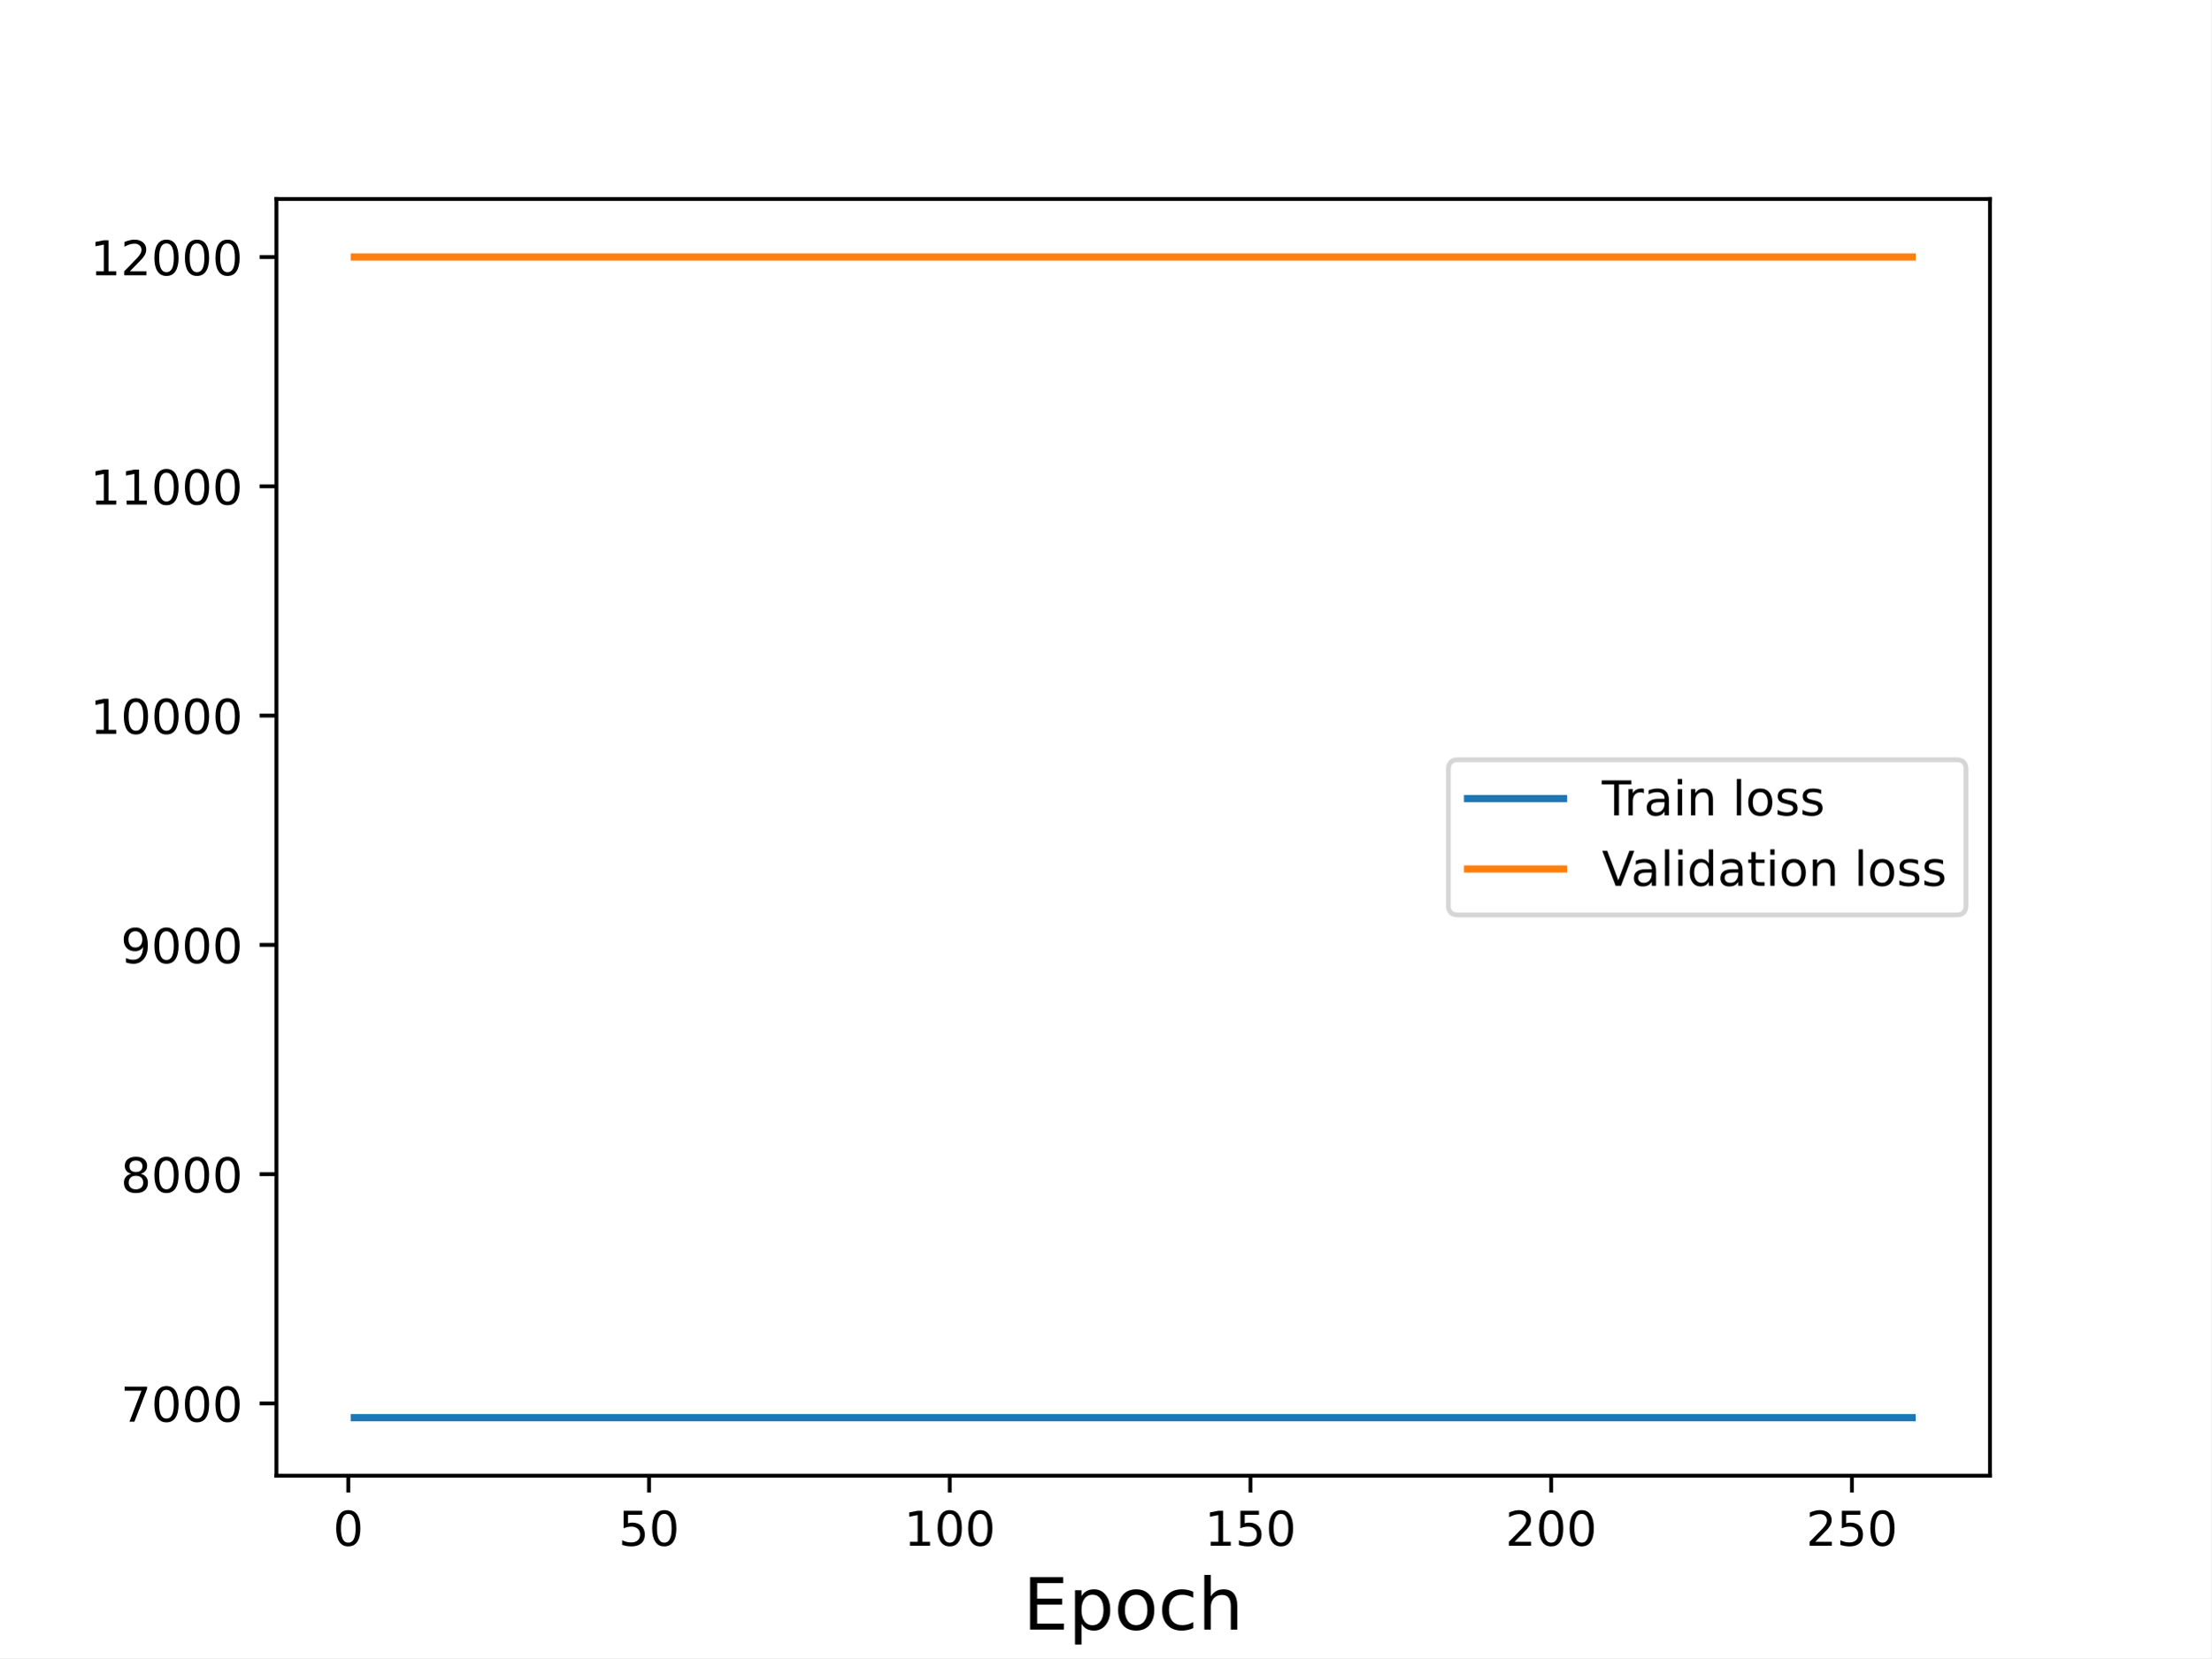
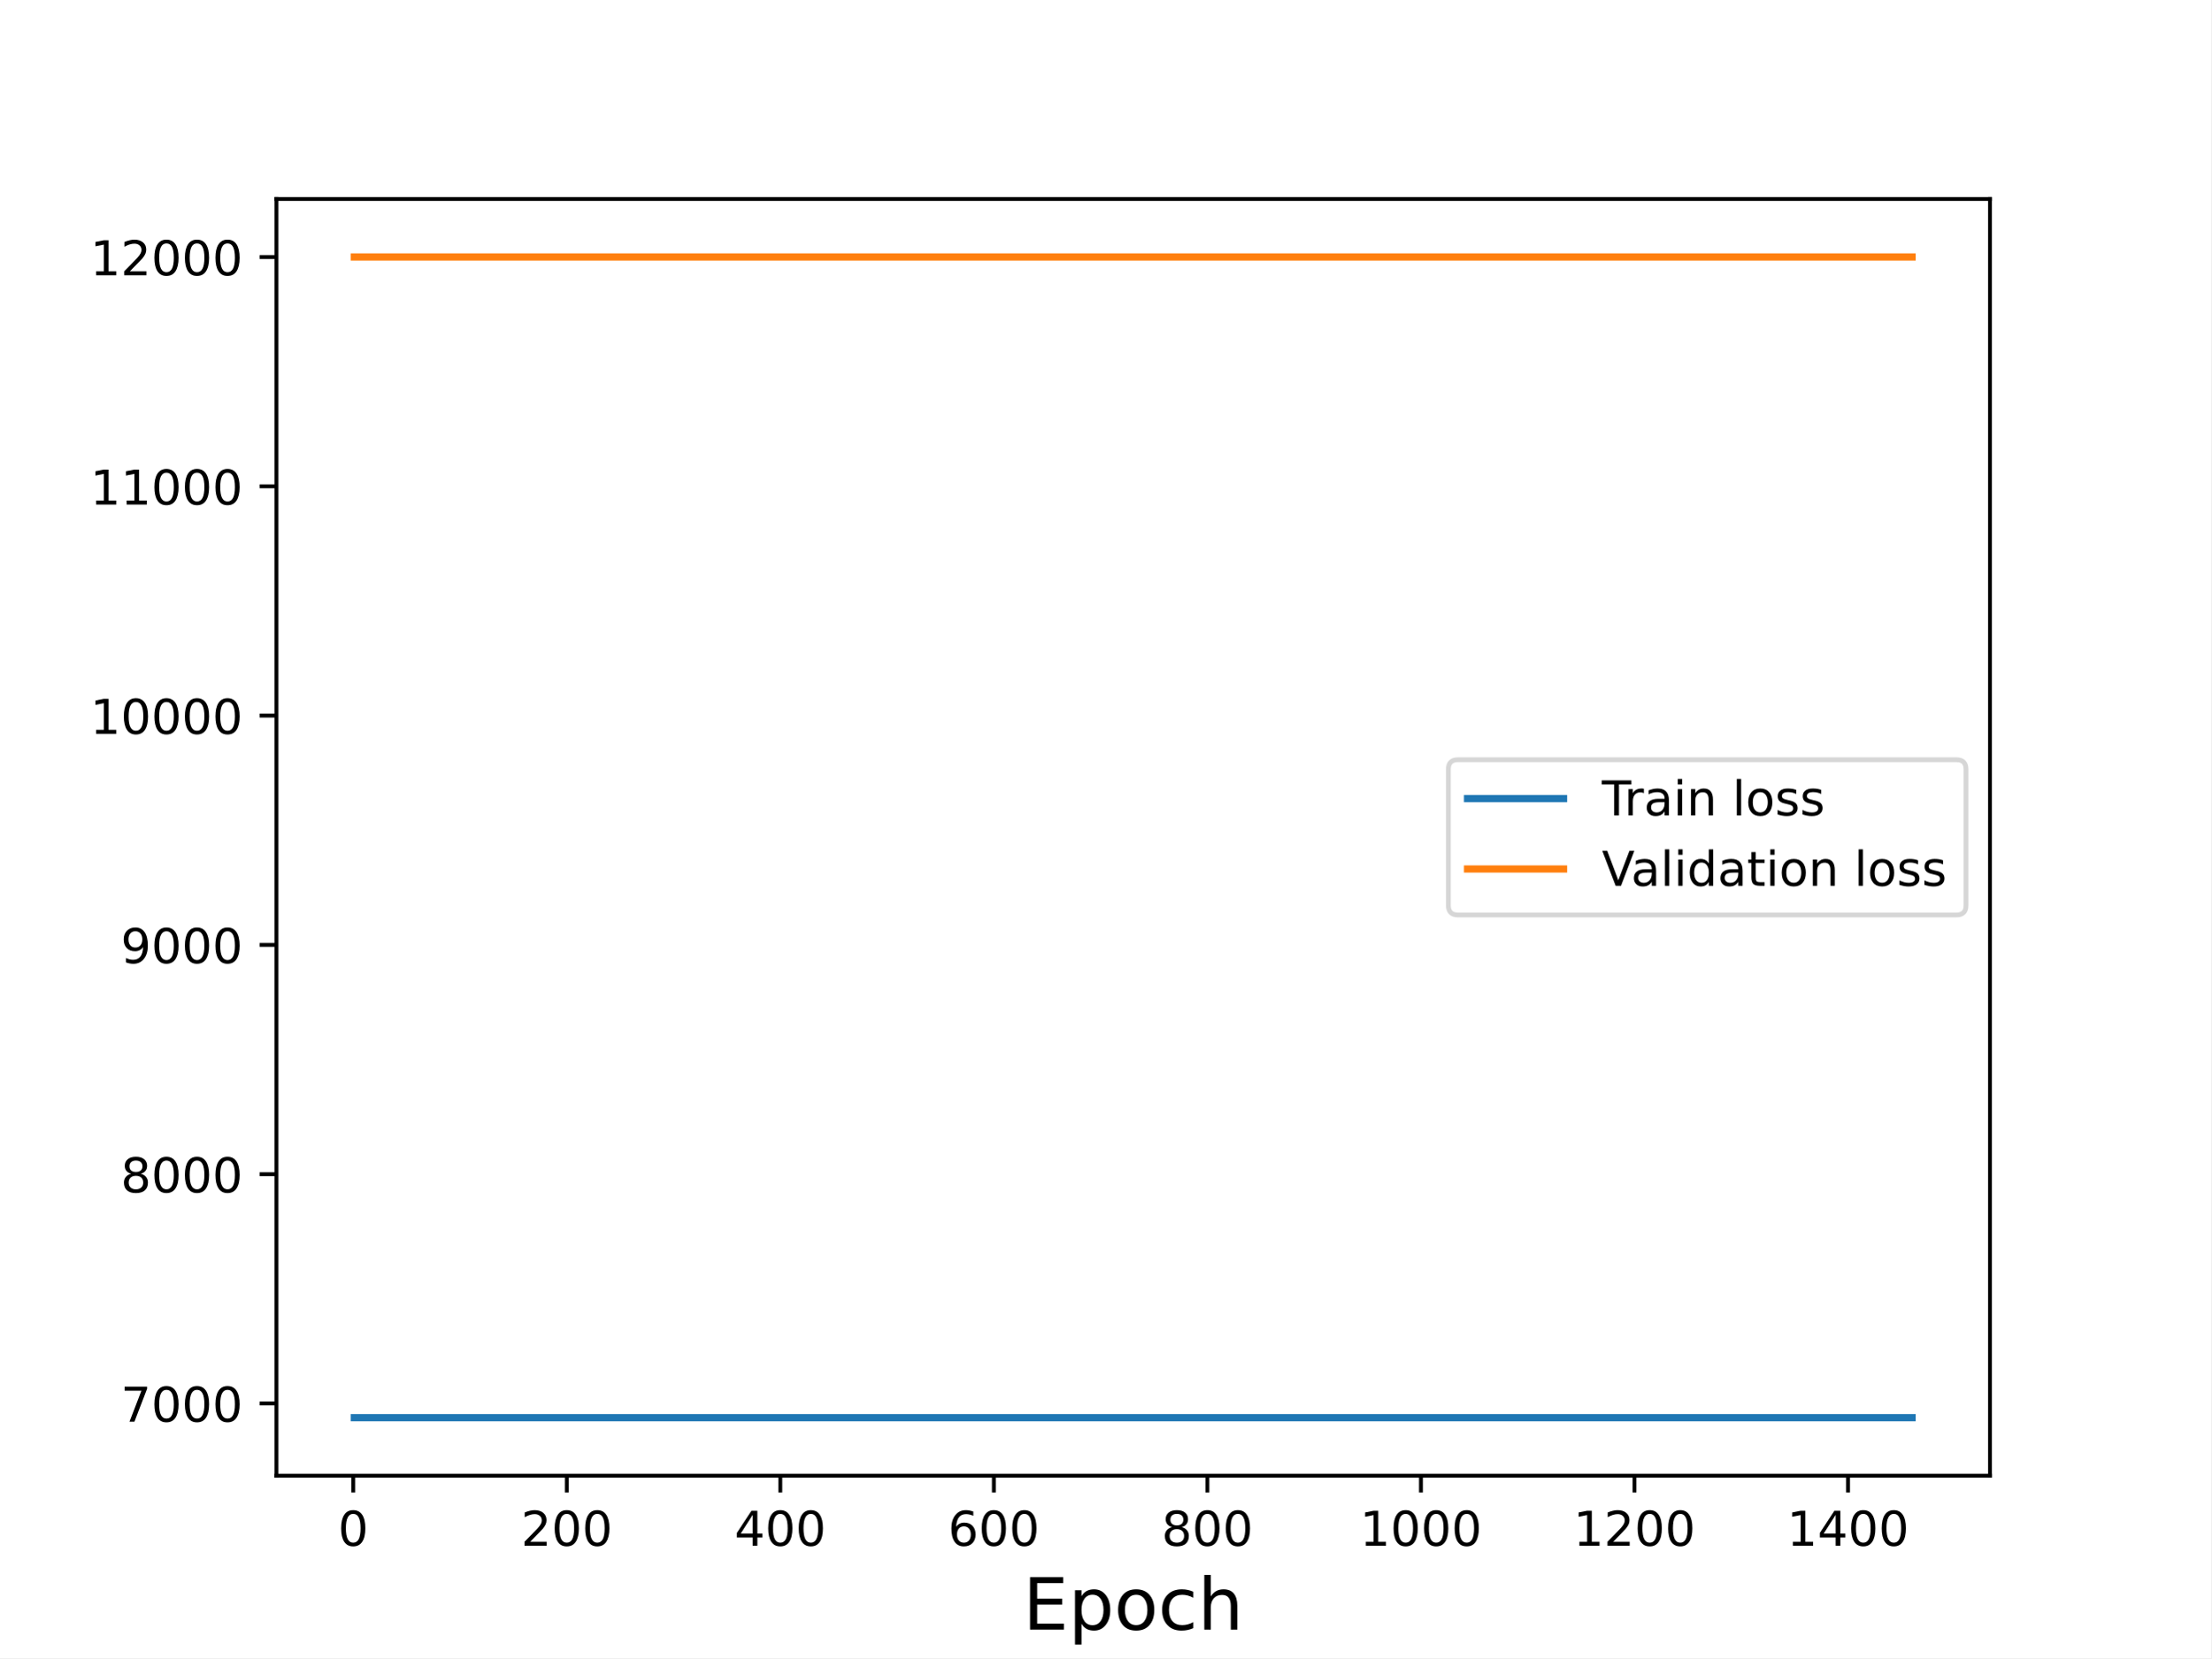
<svg xmlns="http://www.w3.org/2000/svg" xmlns:xlink="http://www.w3.org/1999/xlink" height="345.6pt" version="1.1" viewBox="0 0 460.8 345.6" width="460.8pt">
  <defs>
    <style type="text/css">*{stroke-linecap:butt;stroke-linejoin:round;}</style>
  </defs>
  <g id="figure_1">
    <g id="patch_1">
      <path d="M 0 345.6  L 460.8 345.6  L 460.8 0  L 0 0  z " style="fill:#ffffff;" />
    </g>
    <g id="axes_1">
      <g id="patch_2">
        <path d="M 57.6 307.584  L 414.72 307.584  L 414.72 41.472  L 57.6 41.472  z " style="fill:#ffffff;" />
      </g>
      <g id="matplotlib.axis_1">
        <g id="xtick_1">
          <g id="line2d_1">
            <defs>
-               <path d="M 0 0  L 0 3.5  " id="m292516554b" style="stroke:#000000;stroke-width:0.8;" />
-             </defs>
-             <g>
-               <use style="stroke:#000000;stroke-width:0.8;" x="72.579" xlink:href="#m292516554b" y="307.584" />
+               <path d="M 0 0  L 0 3.5  " id="m54cab25857" style="stroke:#000000;stroke-width:0.8;" />
+             </defs>
+             <g>
+               <use style="stroke:#000000;stroke-width:0.8;" x="73.61" xlink:href="#m54cab25857" y="307.584" />
            </g>
          </g>
          <g id="text_1">
-             <g transform="translate(69.39799 322.1824)scale(0.1 -0.1)">
+             <g transform="translate(70.42896 322.1824)scale(0.1 -0.1)">
              <defs>
                <path d="M 2034 4250  Q 1547 4250 1301 3770  Q 1056 3291 1056 2328  Q 1056 1369 1301 889  Q 1547 409 2034 409  Q 2525 409 2770 889  Q 3016 1369 3016 2328  Q 3016 3291 2770 3770  Q 2525 4250 2034 4250  z M 2034 4750  Q 2819 4750 3233 4129  Q 3647 3509 3647 2328  Q 3647 1150 3233 529  Q 2819 -91 2034 -91  Q 1250 -91 836 529  Q 422 1150 422 2328  Q 422 3509 836 4129  Q 1250 4750 2034 4750  z " id="DejaVuSans-30" transform="scale(0.015625)" />
              </defs>
              <use xlink:href="#DejaVuSans-30" />
            </g>
          </g>
        </g>
        <g id="xtick_2">
          <g id="line2d_2">
            <g>
-               <use style="stroke:#000000;stroke-width:0.8;" x="135.254" xlink:href="#m292516554b" y="307.584" />
+               <use style="stroke:#000000;stroke-width:0.8;" x="118.114" xlink:href="#m54cab25857" y="307.584" />
            </g>
          </g>
          <g id="text_2">
-             <g transform="translate(128.8914 322.1824)scale(0.1 -0.1)">
-               <defs>
-                 <path d="M 691 4666  L 3169 4666  L 3169 4134  L 1269 4134  L 1269 2991  Q 1406 3038 1543 3061  Q 1681 3084 1819 3084  Q 2600 3084 3056 2656  Q 3513 2228 3513 1497  Q 3513 744 3044 326  Q 2575 -91 1722 -91  Q 1428 -91 1123 -41  Q 819 9 494 109  L 494 744  Q 775 591 1075 516  Q 1375 441 1709 441  Q 2250 441 2565 725  Q 2881 1009 2881 1497  Q 2881 1984 2565 2268  Q 2250 2553 1709 2553  Q 1456 2553 1204 2497  Q 953 2441 691 2322  L 691 4666  z " id="DejaVuSans-35" transform="scale(0.015625)" />
-               </defs>
-               <use xlink:href="#DejaVuSans-35" />
-               <use x="63.623" xlink:href="#DejaVuSans-30" />
+             <g transform="translate(108.5702 322.1824)scale(0.1 -0.1)">
+               <defs>
+                 <path d="M 1228 531  L 3431 531  L 3431 0  L 469 0  L 469 531  Q 828 903 1448 1529  Q 2069 2156 2228 2338  Q 2531 2678 2651 2914  Q 2772 3150 2772 3378  Q 2772 3750 2511 3984  Q 2250 4219 1831 4219  Q 1534 4219 1204 4116  Q 875 4013 500 3803  L 500 4441  Q 881 4594 1212 4672  Q 1544 4750 1819 4750  Q 2544 4750 2975 4387  Q 3406 4025 3406 3419  Q 3406 3131 3298 2873  Q 3191 2616 2906 2266  Q 2828 2175 2409 1742  Q 1991 1309 1228 531  z " id="DejaVuSans-32" transform="scale(0.015625)" />
+               </defs>
+               <use xlink:href="#DejaVuSans-32" />
+               <use x="63.623" xlink:href="#DejaVuSans-30" />
+               <use x="127.246" xlink:href="#DejaVuSans-30" />
            </g>
          </g>
        </g>
        <g id="xtick_3">
          <g id="line2d_3">
            <g>
-               <use style="stroke:#000000;stroke-width:0.8;" x="197.928" xlink:href="#m292516554b" y="307.584" />
+               <use style="stroke:#000000;stroke-width:0.8;" x="162.618" xlink:href="#m54cab25857" y="307.584" />
            </g>
          </g>
          <g id="text_3">
-             <g transform="translate(188.3847 322.1824)scale(0.1 -0.1)">
-               <defs>
-                 <path d="M 794 531  L 1825 531  L 1825 4091  L 703 3866  L 703 4441  L 1819 4666  L 2450 4666  L 2450 531  L 3481 531  L 3481 0  L 794 0  L 794 531  z " id="DejaVuSans-31" transform="scale(0.015625)" />
-               </defs>
-               <use xlink:href="#DejaVuSans-31" />
+             <g transform="translate(153.0739 322.1824)scale(0.1 -0.1)">
+               <defs>
+                 <path d="M 2419 4116  L 825 1625  L 2419 1625  L 2419 4116  z M 2253 4666  L 3047 4666  L 3047 1625  L 3713 1625  L 3713 1100  L 3047 1100  L 3047 0  L 2419 0  L 2419 1100  L 313 1100  L 313 1709  L 2253 4666  z " id="DejaVuSans-34" transform="scale(0.015625)" />
+               </defs>
+               <use xlink:href="#DejaVuSans-34" />
              <use x="63.623" xlink:href="#DejaVuSans-30" />
              <use x="127.246" xlink:href="#DejaVuSans-30" />
            </g>
          </g>
        </g>
        <g id="xtick_4">
          <g id="line2d_4">
            <g>
-               <use style="stroke:#000000;stroke-width:0.8;" x="260.603" xlink:href="#m292516554b" y="307.584" />
+               <use style="stroke:#000000;stroke-width:0.8;" x="207.121" xlink:href="#m54cab25857" y="307.584" />
            </g>
          </g>
          <g id="text_4">
-             <g transform="translate(251.0594 322.1824)scale(0.1 -0.1)">
-               <use xlink:href="#DejaVuSans-31" />
-               <use x="63.623" xlink:href="#DejaVuSans-35" />
+             <g transform="translate(197.5776 322.1824)scale(0.1 -0.1)">
+               <defs>
+                 <path d="M 2113 2584  Q 1688 2584 1439 2293  Q 1191 2003 1191 1497  Q 1191 994 1439 701  Q 1688 409 2113 409  Q 2538 409 2786 701  Q 3034 994 3034 1497  Q 3034 2003 2786 2293  Q 2538 2584 2113 2584  z M 3366 4563  L 3366 3988  Q 3128 4100 2886 4159  Q 2644 4219 2406 4219  Q 1781 4219 1451 3797  Q 1122 3375 1075 2522  Q 1259 2794 1537 2939  Q 1816 3084 2150 3084  Q 2853 3084 3261 2657  Q 3669 2231 3669 1497  Q 3669 778 3244 343  Q 2819 -91 2113 -91  Q 1303 -91 875 529  Q 447 1150 447 2328  Q 447 3434 972 4092  Q 1497 4750 2381 4750  Q 2619 4750 2861 4703  Q 3103 4656 3366 4563  z " id="DejaVuSans-36" transform="scale(0.015625)" />
+               </defs>
+               <use xlink:href="#DejaVuSans-36" />
+               <use x="63.623" xlink:href="#DejaVuSans-30" />
              <use x="127.246" xlink:href="#DejaVuSans-30" />
            </g>
          </g>
        </g>
        <g id="xtick_5">
          <g id="line2d_5">
            <g>
-               <use style="stroke:#000000;stroke-width:0.8;" x="323.278" xlink:href="#m292516554b" y="307.584" />
+               <use style="stroke:#000000;stroke-width:0.8;" x="251.625" xlink:href="#m54cab25857" y="307.584" />
            </g>
          </g>
          <g id="text_5">
-             <g transform="translate(313.734 322.1824)scale(0.1 -0.1)">
-               <defs>
-                 <path d="M 1228 531  L 3431 531  L 3431 0  L 469 0  L 469 531  Q 828 903 1448 1529  Q 2069 2156 2228 2338  Q 2531 2678 2651 2914  Q 2772 3150 2772 3378  Q 2772 3750 2511 3984  Q 2250 4219 1831 4219  Q 1534 4219 1204 4116  Q 875 4013 500 3803  L 500 4441  Q 881 4594 1212 4672  Q 1544 4750 1819 4750  Q 2544 4750 2975 4387  Q 3406 4025 3406 3419  Q 3406 3131 3298 2873  Q 3191 2616 2906 2266  Q 2828 2175 2409 1742  Q 1991 1309 1228 531  z " id="DejaVuSans-32" transform="scale(0.015625)" />
-               </defs>
-               <use xlink:href="#DejaVuSans-32" />
+             <g transform="translate(242.0813 322.1824)scale(0.1 -0.1)">
+               <defs>
+                 <path d="M 2034 2216  Q 1584 2216 1326 1975  Q 1069 1734 1069 1313  Q 1069 891 1326 650  Q 1584 409 2034 409  Q 2484 409 2743 651  Q 3003 894 3003 1313  Q 3003 1734 2745 1975  Q 2488 2216 2034 2216  z M 1403 2484  Q 997 2584 770 2862  Q 544 3141 544 3541  Q 544 4100 942 4425  Q 1341 4750 2034 4750  Q 2731 4750 3128 4425  Q 3525 4100 3525 3541  Q 3525 3141 3298 2862  Q 3072 2584 2669 2484  Q 3125 2378 3379 2068  Q 3634 1759 3634 1313  Q 3634 634 3220 271  Q 2806 -91 2034 -91  Q 1263 -91 848 271  Q 434 634 434 1313  Q 434 1759 690 2068  Q 947 2378 1403 2484  z M 1172 3481  Q 1172 3119 1398 2916  Q 1625 2713 2034 2713  Q 2441 2713 2670 2916  Q 2900 3119 2900 3481  Q 2900 3844 2670 4047  Q 2441 4250 2034 4250  Q 1625 4250 1398 4047  Q 1172 3844 1172 3481  z " id="DejaVuSans-38" transform="scale(0.015625)" />
+               </defs>
+               <use xlink:href="#DejaVuSans-38" />
              <use x="63.623" xlink:href="#DejaVuSans-30" />
              <use x="127.246" xlink:href="#DejaVuSans-30" />
            </g>
          </g>
        </g>
        <g id="xtick_6">
          <g id="line2d_6">
            <g>
-               <use style="stroke:#000000;stroke-width:0.8;" x="385.952" xlink:href="#m292516554b" y="307.584" />
+               <use style="stroke:#000000;stroke-width:0.8;" x="296.129" xlink:href="#m54cab25857" y="307.584" />
            </g>
          </g>
          <g id="text_6">
-             <g transform="translate(376.4086 322.1824)scale(0.1 -0.1)">
-               <use xlink:href="#DejaVuSans-32" />
-               <use x="63.623" xlink:href="#DejaVuSans-35" />
-               <use x="127.246" xlink:href="#DejaVuSans-30" />
-             </g>
-           </g>
-         </g>
-         <g id="text_7">
+             <g transform="translate(283.4037 322.1824)scale(0.1 -0.1)">
+               <defs>
+                 <path d="M 794 531  L 1825 531  L 1825 4091  L 703 3866  L 703 4441  L 1819 4666  L 2450 4666  L 2450 531  L 3481 531  L 3481 0  L 794 0  L 794 531  z " id="DejaVuSans-31" transform="scale(0.015625)" />
+               </defs>
+               <use xlink:href="#DejaVuSans-31" />
+               <use x="63.623" xlink:href="#DejaVuSans-30" />
+               <use x="127.246" xlink:href="#DejaVuSans-30" />
+               <use x="190.869" xlink:href="#DejaVuSans-30" />
+             </g>
+           </g>
+         </g>
+         <g id="xtick_7">
+           <g id="line2d_7">
+             <g>
+               <use style="stroke:#000000;stroke-width:0.8;" x="340.632" xlink:href="#m54cab25857" y="307.584" />
+             </g>
+           </g>
+           <g id="text_7">
+             <g transform="translate(327.9075 322.1824)scale(0.1 -0.1)">
+               <use xlink:href="#DejaVuSans-31" />
+               <use x="63.623" xlink:href="#DejaVuSans-32" />
+               <use x="127.246" xlink:href="#DejaVuSans-30" />
+               <use x="190.869" xlink:href="#DejaVuSans-30" />
+             </g>
+           </g>
+         </g>
+         <g id="xtick_8">
+           <g id="line2d_8">
+             <g>
+               <use style="stroke:#000000;stroke-width:0.8;" x="385.136" xlink:href="#m54cab25857" y="307.584" />
+             </g>
+           </g>
+           <g id="text_8">
+             <g transform="translate(372.4112 322.1824)scale(0.1 -0.1)">
+               <use xlink:href="#DejaVuSans-31" />
+               <use x="63.623" xlink:href="#DejaVuSans-34" />
+               <use x="127.246" xlink:href="#DejaVuSans-30" />
+               <use x="190.869" xlink:href="#DejaVuSans-30" />
+             </g>
+           </g>
+         </g>
+         <g id="text_9">
          <g transform="translate(213.1936 339.6598)scale(0.15 -0.15)">
            <defs>
              <path d="M 628 4666  L 3578 4666  L 3578 4134  L 1259 4134  L 1259 2753  L 3481 2753  L 3481 2222  L 1259 2222  L 1259 531  L 3634 531  L 3634 0  L 628 0  L 628 4666  z " id="DejaVuSans-45" transform="scale(0.015625)" />
              <path d="M 1159 525  L 1159 -1331  L 581 -1331  L 581 3500  L 1159 3500  L 1159 2969  Q 1341 3281 1617 3432  Q 1894 3584 2278 3584  Q 2916 3584 3314 3078  Q 3713 2572 3713 1747  Q 3713 922 3314 415  Q 2916 -91 2278 -91  Q 1894 -91 1617 61  Q 1341 213 1159 525  z M 3116 1747  Q 3116 2381 2855 2742  Q 2594 3103 2138 3103  Q 1681 3103 1420 2742  Q 1159 2381 1159 1747  Q 1159 1113 1420 752  Q 1681 391 2138 391  Q 2594 391 2855 752  Q 3116 1113 3116 1747  z " id="DejaVuSans-70" transform="scale(0.015625)" />
              <path d="M 1959 3097  Q 1497 3097 1228 2736  Q 959 2375 959 1747  Q 959 1119 1226 758  Q 1494 397 1959 397  Q 2419 397 2687 759  Q 2956 1122 2956 1747  Q 2956 2369 2687 2733  Q 2419 3097 1959 3097  z M 1959 3584  Q 2709 3584 3137 3096  Q 3566 2609 3566 1747  Q 3566 888 3137 398  Q 2709 -91 1959 -91  Q 1206 -91 779 398  Q 353 888 353 1747  Q 353 2609 779 3096  Q 1206 3584 1959 3584  z " id="DejaVuSans-6f" transform="scale(0.015625)" />
              <path d="M 3122 3366  L 3122 2828  Q 2878 2963 2633 3030  Q 2388 3097 2138 3097  Q 1578 3097 1268 2742  Q 959 2388 959 1747  Q 959 1106 1268 751  Q 1578 397 2138 397  Q 2388 397 2633 464  Q 2878 531 3122 666  L 3122 134  Q 2881 22 2623 -34  Q 2366 -91 2075 -91  Q 1284 -91 818 406  Q 353 903 353 1747  Q 353 2603 823 3093  Q 1294 3584 2113 3584  Q 2378 3584 2631 3529  Q 2884 3475 3122 3366  z " id="DejaVuSans-63" transform="scale(0.015625)" />
              <path d="M 3513 2113  L 3513 0  L 2938 0  L 2938 2094  Q 2938 2591 2744 2837  Q 2550 3084 2163 3084  Q 1697 3084 1428 2787  Q 1159 2491 1159 1978  L 1159 0  L 581 0  L 581 4863  L 1159 4863  L 1159 2956  Q 1366 3272 1645 3428  Q 1925 3584 2291 3584  Q 2894 3584 3203 3211  Q 3513 2838 3513 2113  z " id="DejaVuSans-68" transform="scale(0.015625)" />
            </defs>
            <use xlink:href="#DejaVuSans-45" />
            <use x="63.184" xlink:href="#DejaVuSans-70" />
            <use x="126.66" xlink:href="#DejaVuSans-6f" />
            <use x="187.842" xlink:href="#DejaVuSans-63" />
            <use x="242.822" xlink:href="#DejaVuSans-68" />
          </g>
        </g>
      </g>
      <g id="matplotlib.axis_2">
        <g id="ytick_1">
-           <g id="line2d_7">
-             <defs>
-               <path d="M 0 0  L -3.5 0  " id="meef84f648f" style="stroke:#000000;stroke-width:0.8;" />
-             </defs>
-             <g>
-               <use style="stroke:#000000;stroke-width:0.8;" x="57.6" xlink:href="#meef84f648f" y="292.525" />
-             </g>
-           </g>
-           <g id="text_8">
+           <g id="line2d_9">
+             <defs>
+               <path d="M 0 0  L -3.5 0  " id="mc9fbc3878a" style="stroke:#000000;stroke-width:0.8;" />
+             </defs>
+             <g>
+               <use style="stroke:#000000;stroke-width:0.8;" x="57.6" xlink:href="#mc9fbc3878a" y="292.525" />
+             </g>
+           </g>
+           <g id="text_10">
            <g transform="translate(25.15 296.3242)scale(0.1 -0.1)">
              <defs>
                <path d="M 525 4666  L 3525 4666  L 3525 4397  L 1831 0  L 1172 0  L 2766 4134  L 525 4134  L 525 4666  z " id="DejaVuSans-37" transform="scale(0.015625)" />
              </defs>
              <use xlink:href="#DejaVuSans-37" />
              <use x="63.623" xlink:href="#DejaVuSans-30" />
              <use x="127.246" xlink:href="#DejaVuSans-30" />
              <use x="190.869" xlink:href="#DejaVuSans-30" />
            </g>
          </g>
        </g>
        <g id="ytick_2">
-           <g id="line2d_8">
-             <g>
-               <use style="stroke:#000000;stroke-width:0.8;" x="57.6" xlink:href="#meef84f648f" y="244.734" />
-             </g>
-           </g>
-           <g id="text_9">
+           <g id="line2d_10">
+             <g>
+               <use style="stroke:#000000;stroke-width:0.8;" x="57.6" xlink:href="#mc9fbc3878a" y="244.734" />
+             </g>
+           </g>
+           <g id="text_11">
            <g transform="translate(25.15 248.5328)scale(0.1 -0.1)">
-               <defs>
-                 <path d="M 2034 2216  Q 1584 2216 1326 1975  Q 1069 1734 1069 1313  Q 1069 891 1326 650  Q 1584 409 2034 409  Q 2484 409 2743 651  Q 3003 894 3003 1313  Q 3003 1734 2745 1975  Q 2488 2216 2034 2216  z M 1403 2484  Q 997 2584 770 2862  Q 544 3141 544 3541  Q 544 4100 942 4425  Q 1341 4750 2034 4750  Q 2731 4750 3128 4425  Q 3525 4100 3525 3541  Q 3525 3141 3298 2862  Q 3072 2584 2669 2484  Q 3125 2378 3379 2068  Q 3634 1759 3634 1313  Q 3634 634 3220 271  Q 2806 -91 2034 -91  Q 1263 -91 848 271  Q 434 634 434 1313  Q 434 1759 690 2068  Q 947 2378 1403 2484  z M 1172 3481  Q 1172 3119 1398 2916  Q 1625 2713 2034 2713  Q 2441 2713 2670 2916  Q 2900 3119 2900 3481  Q 2900 3844 2670 4047  Q 2441 4250 2034 4250  Q 1625 4250 1398 4047  Q 1172 3844 1172 3481  z " id="DejaVuSans-38" transform="scale(0.015625)" />
-               </defs>
              <use xlink:href="#DejaVuSans-38" />
              <use x="63.623" xlink:href="#DejaVuSans-30" />
              <use x="127.246" xlink:href="#DejaVuSans-30" />
              <use x="190.869" xlink:href="#DejaVuSans-30" />
            </g>
          </g>
        </g>
        <g id="ytick_3">
-           <g id="line2d_9">
-             <g>
-               <use style="stroke:#000000;stroke-width:0.8;" x="57.6" xlink:href="#meef84f648f" y="196.942" />
-             </g>
-           </g>
-           <g id="text_10">
+           <g id="line2d_11">
+             <g>
+               <use style="stroke:#000000;stroke-width:0.8;" x="57.6" xlink:href="#mc9fbc3878a" y="196.942" />
+             </g>
+           </g>
+           <g id="text_12">
            <g transform="translate(25.15 200.7414)scale(0.1 -0.1)">
              <defs>
                <path d="M 703 97  L 703 672  Q 941 559 1184 500  Q 1428 441 1663 441  Q 2288 441 2617 861  Q 2947 1281 2994 2138  Q 2813 1869 2534 1725  Q 2256 1581 1919 1581  Q 1219 1581 811 2004  Q 403 2428 403 3163  Q 403 3881 828 4315  Q 1253 4750 1959 4750  Q 2769 4750 3195 4129  Q 3622 3509 3622 2328  Q 3622 1225 3098 567  Q 2575 -91 1691 -91  Q 1453 -91 1209 -44  Q 966 3 703 97  z M 1959 2075  Q 2384 2075 2632 2365  Q 2881 2656 2881 3163  Q 2881 3666 2632 3958  Q 2384 4250 1959 4250  Q 1534 4250 1286 3958  Q 1038 3666 1038 3163  Q 1038 2656 1286 2365  Q 1534 2075 1959 2075  z " id="DejaVuSans-39" transform="scale(0.015625)" />
              </defs>
              <use xlink:href="#DejaVuSans-39" />
              <use x="63.623" xlink:href="#DejaVuSans-30" />
              <use x="127.246" xlink:href="#DejaVuSans-30" />
              <use x="190.869" xlink:href="#DejaVuSans-30" />
            </g>
          </g>
        </g>
        <g id="ytick_4">
-           <g id="line2d_10">
-             <g>
-               <use style="stroke:#000000;stroke-width:0.8;" x="57.6" xlink:href="#meef84f648f" y="149.151" />
-             </g>
-           </g>
-           <g id="text_11">
+           <g id="line2d_12">
+             <g>
+               <use style="stroke:#000000;stroke-width:0.8;" x="57.6" xlink:href="#mc9fbc3878a" y="149.151" />
+             </g>
+           </g>
+           <g id="text_13">
            <g transform="translate(18.7875 152.95)scale(0.1 -0.1)">
              <use xlink:href="#DejaVuSans-31" />
              <use x="63.623" xlink:href="#DejaVuSans-30" />
              <use x="127.246" xlink:href="#DejaVuSans-30" />
              <use x="190.869" xlink:href="#DejaVuSans-30" />
              <use x="254.492" xlink:href="#DejaVuSans-30" />
            </g>
          </g>
        </g>
        <g id="ytick_5">
-           <g id="line2d_11">
-             <g>
-               <use style="stroke:#000000;stroke-width:0.8;" x="57.6" xlink:href="#meef84f648f" y="101.359" />
-             </g>
-           </g>
-           <g id="text_12">
+           <g id="line2d_13">
+             <g>
+               <use style="stroke:#000000;stroke-width:0.8;" x="57.6" xlink:href="#mc9fbc3878a" y="101.359" />
+             </g>
+           </g>
+           <g id="text_14">
            <g transform="translate(18.7875 105.1586)scale(0.1 -0.1)">
              <use xlink:href="#DejaVuSans-31" />
              <use x="63.623" xlink:href="#DejaVuSans-31" />
              <use x="127.246" xlink:href="#DejaVuSans-30" />
              <use x="190.869" xlink:href="#DejaVuSans-30" />
              <use x="254.492" xlink:href="#DejaVuSans-30" />
            </g>
          </g>
        </g>
        <g id="ytick_6">
-           <g id="line2d_12">
-             <g>
-               <use style="stroke:#000000;stroke-width:0.8;" x="57.6" xlink:href="#meef84f648f" y="53.568" />
-             </g>
-           </g>
-           <g id="text_13">
+           <g id="line2d_14">
+             <g>
+               <use style="stroke:#000000;stroke-width:0.8;" x="57.6" xlink:href="#mc9fbc3878a" y="53.568" />
+             </g>
+           </g>
+           <g id="text_15">
            <g transform="translate(18.7875 57.36722)scale(0.1 -0.1)">
              <use xlink:href="#DejaVuSans-31" />
              <use x="63.623" xlink:href="#DejaVuSans-32" />
              <use x="127.246" xlink:href="#DejaVuSans-30" />
              <use x="190.869" xlink:href="#DejaVuSans-30" />
              <use x="254.492" xlink:href="#DejaVuSans-30" />
            </g>
          </g>
        </g>
      </g>
-       <g id="line2d_13">
-         <path clip-path="url(#pe2c76f9c72)" d="M 73.833 295.488  L 398.487 295.488  L 398.487 295.488  " style="fill:none;stroke:#1f77b4;stroke-linecap:square;stroke-width:1.5;" />
-       </g>
-       <g id="line2d_14">
-         <path clip-path="url(#pe2c76f9c72)" d="M 73.833 53.568  L 398.487 53.568  L 398.487 53.568  " style="fill:none;stroke:#ff7f0e;stroke-linecap:square;stroke-width:1.5;" />
+       <g id="line2d_15">
+         <path clip-path="url(#pd5a3ad66b4)" d="M 73.833 295.488  L 398.487 295.488  L 398.487 295.488  " style="fill:none;stroke:#1f77b4;stroke-linecap:square;stroke-width:1.5;" />
+       </g>
+       <g id="line2d_16">
+         <path clip-path="url(#pd5a3ad66b4)" d="M 73.833 53.568  L 398.487 53.568  L 398.487 53.568  " style="fill:none;stroke:#ff7f0e;stroke-linecap:square;stroke-width:1.5;" />
      </g>
      <g id="patch_3">
        <path d="M 57.6 307.584  L 57.6 41.472  " style="fill:none;stroke:#000000;stroke-linecap:square;stroke-linejoin:miter;stroke-width:0.8;" />
      </g>
      <g id="patch_4">
        <path d="M 414.72 307.584  L 414.72 41.472  " style="fill:none;stroke:#000000;stroke-linecap:square;stroke-linejoin:miter;stroke-width:0.8;" />
      </g>
      <g id="patch_5">
        <path d="M 57.6 307.584  L 414.72 307.584  " style="fill:none;stroke:#000000;stroke-linecap:square;stroke-linejoin:miter;stroke-width:0.8;" />
      </g>
      <g id="patch_6">
        <path d="M 57.6 41.472  L 414.72 41.472  " style="fill:none;stroke:#000000;stroke-linecap:square;stroke-linejoin:miter;stroke-width:0.8;" />
      </g>
      <g id="legend_1">
        <g id="patch_7">
          <path d="M 303.845 190.706  L 407.72 190.706  Q 409.72 190.706 409.72 188.706  L 409.72 160.35  Q 409.72 158.35 407.72 158.35  L 303.845 158.35  Q 301.845 158.35 301.845 160.35  L 301.845 188.706  Q 301.845 190.706 303.845 190.706  z " style="fill:#ffffff;opacity:0.8;stroke:#cccccc;stroke-linejoin:miter;" />
        </g>
-         <g id="line2d_15">
+         <g id="line2d_17">
          <path d="M 305.845 166.448  L 325.845 166.448  " style="fill:none;stroke:#1f77b4;stroke-linecap:square;stroke-width:1.5;" />
        </g>
-         <g id="line2d_16" />
-         <g id="text_14">
+         <g id="line2d_18" />
+         <g id="text_16">
          <g transform="translate(333.845 169.9483)scale(0.1 -0.1)">
            <defs>
              <path d="M -19 4666  L 3928 4666  L 3928 4134  L 2272 4134  L 2272 0  L 1638 0  L 1638 4134  L -19 4134  L -19 4666  z " id="DejaVuSans-54" transform="scale(0.015625)" />
              <path d="M 2631 2963  Q 2534 3019 2420 3045  Q 2306 3072 2169 3072  Q 1681 3072 1420 2755  Q 1159 2438 1159 1844  L 1159 0  L 581 0  L 581 3500  L 1159 3500  L 1159 2956  Q 1341 3275 1631 3429  Q 1922 3584 2338 3584  Q 2397 3584 2469 3576  Q 2541 3569 2628 3553  L 2631 2963  z " id="DejaVuSans-72" transform="scale(0.015625)" />
              <path d="M 2194 1759  Q 1497 1759 1228 1600  Q 959 1441 959 1056  Q 959 750 1161 570  Q 1363 391 1709 391  Q 2188 391 2477 730  Q 2766 1069 2766 1631  L 2766 1759  L 2194 1759  z M 3341 1997  L 3341 0  L 2766 0  L 2766 531  Q 2569 213 2275 61  Q 1981 -91 1556 -91  Q 1019 -91 701 211  Q 384 513 384 1019  Q 384 1609 779 1909  Q 1175 2209 1959 2209  L 2766 2209  L 2766 2266  Q 2766 2663 2505 2880  Q 2244 3097 1772 3097  Q 1472 3097 1187 3025  Q 903 2953 641 2809  L 641 3341  Q 956 3463 1253 3523  Q 1550 3584 1831 3584  Q 2591 3584 2966 3190  Q 3341 2797 3341 1997  z " id="DejaVuSans-61" transform="scale(0.015625)" />
              <path d="M 603 3500  L 1178 3500  L 1178 0  L 603 0  L 603 3500  z M 603 4863  L 1178 4863  L 1178 4134  L 603 4134  L 603 4863  z " id="DejaVuSans-69" transform="scale(0.015625)" />
              <path d="M 3513 2113  L 3513 0  L 2938 0  L 2938 2094  Q 2938 2591 2744 2837  Q 2550 3084 2163 3084  Q 1697 3084 1428 2787  Q 1159 2491 1159 1978  L 1159 0  L 581 0  L 581 3500  L 1159 3500  L 1159 2956  Q 1366 3272 1645 3428  Q 1925 3584 2291 3584  Q 2894 3584 3203 3211  Q 3513 2838 3513 2113  z " id="DejaVuSans-6e" transform="scale(0.015625)" />
              <path id="DejaVuSans-20" transform="scale(0.015625)" />
              <path d="M 603 4863  L 1178 4863  L 1178 0  L 603 0  L 603 4863  z " id="DejaVuSans-6c" transform="scale(0.015625)" />
              <path d="M 2834 3397  L 2834 2853  Q 2591 2978 2328 3040  Q 2066 3103 1784 3103  Q 1356 3103 1142 2972  Q 928 2841 928 2578  Q 928 2378 1081 2264  Q 1234 2150 1697 2047  L 1894 2003  Q 2506 1872 2764 1633  Q 3022 1394 3022 966  Q 3022 478 2636 193  Q 2250 -91 1575 -91  Q 1294 -91 989 -36  Q 684 19 347 128  L 347 722  Q 666 556 975 473  Q 1284 391 1588 391  Q 1994 391 2212 530  Q 2431 669 2431 922  Q 2431 1156 2273 1281  Q 2116 1406 1581 1522  L 1381 1569  Q 847 1681 609 1914  Q 372 2147 372 2553  Q 372 3047 722 3315  Q 1072 3584 1716 3584  Q 2034 3584 2315 3537  Q 2597 3491 2834 3397  z " id="DejaVuSans-73" transform="scale(0.015625)" />
            </defs>
            <use xlink:href="#DejaVuSans-54" />
            <use x="46.334" xlink:href="#DejaVuSans-72" />
            <use x="87.447" xlink:href="#DejaVuSans-61" />
            <use x="148.727" xlink:href="#DejaVuSans-69" />
            <use x="176.51" xlink:href="#DejaVuSans-6e" />
            <use x="239.889" xlink:href="#DejaVuSans-20" />
            <use x="271.676" xlink:href="#DejaVuSans-6c" />
            <use x="299.459" xlink:href="#DejaVuSans-6f" />
            <use x="360.641" xlink:href="#DejaVuSans-73" />
            <use x="412.74" xlink:href="#DejaVuSans-73" />
          </g>
        </g>
-         <g id="line2d_17">
+         <g id="line2d_19">
          <path d="M 305.845 181.126  L 325.845 181.126  " style="fill:none;stroke:#ff7f0e;stroke-linecap:square;stroke-width:1.5;" />
        </g>
-         <g id="line2d_18" />
-         <g id="text_15">
+         <g id="line2d_20" />
+         <g id="text_17">
          <g transform="translate(333.845 184.6264)scale(0.1 -0.1)">
            <defs>
              <path d="M 1831 0  L 50 4666  L 709 4666  L 2188 738  L 3669 4666  L 4325 4666  L 2547 0  L 1831 0  z " id="DejaVuSans-56" transform="scale(0.015625)" />
              <path d="M 2906 2969  L 2906 4863  L 3481 4863  L 3481 0  L 2906 0  L 2906 525  Q 2725 213 2448 61  Q 2172 -91 1784 -91  Q 1150 -91 751 415  Q 353 922 353 1747  Q 353 2572 751 3078  Q 1150 3584 1784 3584  Q 2172 3584 2448 3432  Q 2725 3281 2906 2969  z M 947 1747  Q 947 1113 1208 752  Q 1469 391 1925 391  Q 2381 391 2643 752  Q 2906 1113 2906 1747  Q 2906 2381 2643 2742  Q 2381 3103 1925 3103  Q 1469 3103 1208 2742  Q 947 2381 947 1747  z " id="DejaVuSans-64" transform="scale(0.015625)" />
              <path d="M 1172 4494  L 1172 3500  L 2356 3500  L 2356 3053  L 1172 3053  L 1172 1153  Q 1172 725 1289 603  Q 1406 481 1766 481  L 2356 481  L 2356 0  L 1766 0  Q 1100 0 847 248  Q 594 497 594 1153  L 594 3053  L 172 3053  L 172 3500  L 594 3500  L 594 4494  L 1172 4494  z " id="DejaVuSans-74" transform="scale(0.015625)" />
            </defs>
            <use xlink:href="#DejaVuSans-56" />
            <use x="60.658" xlink:href="#DejaVuSans-61" />
            <use x="121.938" xlink:href="#DejaVuSans-6c" />
            <use x="149.721" xlink:href="#DejaVuSans-69" />
            <use x="177.504" xlink:href="#DejaVuSans-64" />
            <use x="240.98" xlink:href="#DejaVuSans-61" />
            <use x="302.26" xlink:href="#DejaVuSans-74" />
            <use x="341.469" xlink:href="#DejaVuSans-69" />
            <use x="369.252" xlink:href="#DejaVuSans-6f" />
            <use x="430.434" xlink:href="#DejaVuSans-6e" />
            <use x="493.812" xlink:href="#DejaVuSans-20" />
            <use x="525.6" xlink:href="#DejaVuSans-6c" />
            <use x="553.383" xlink:href="#DejaVuSans-6f" />
            <use x="614.564" xlink:href="#DejaVuSans-73" />
            <use x="666.664" xlink:href="#DejaVuSans-73" />
          </g>
        </g>
      </g>
    </g>
  </g>
  <defs>
-     <clipPath id="pe2c76f9c72">
+     <clipPath id="pd5a3ad66b4">
      <rect height="266.112" width="357.12" x="57.6" y="41.472" />
    </clipPath>
  </defs>
</svg>
